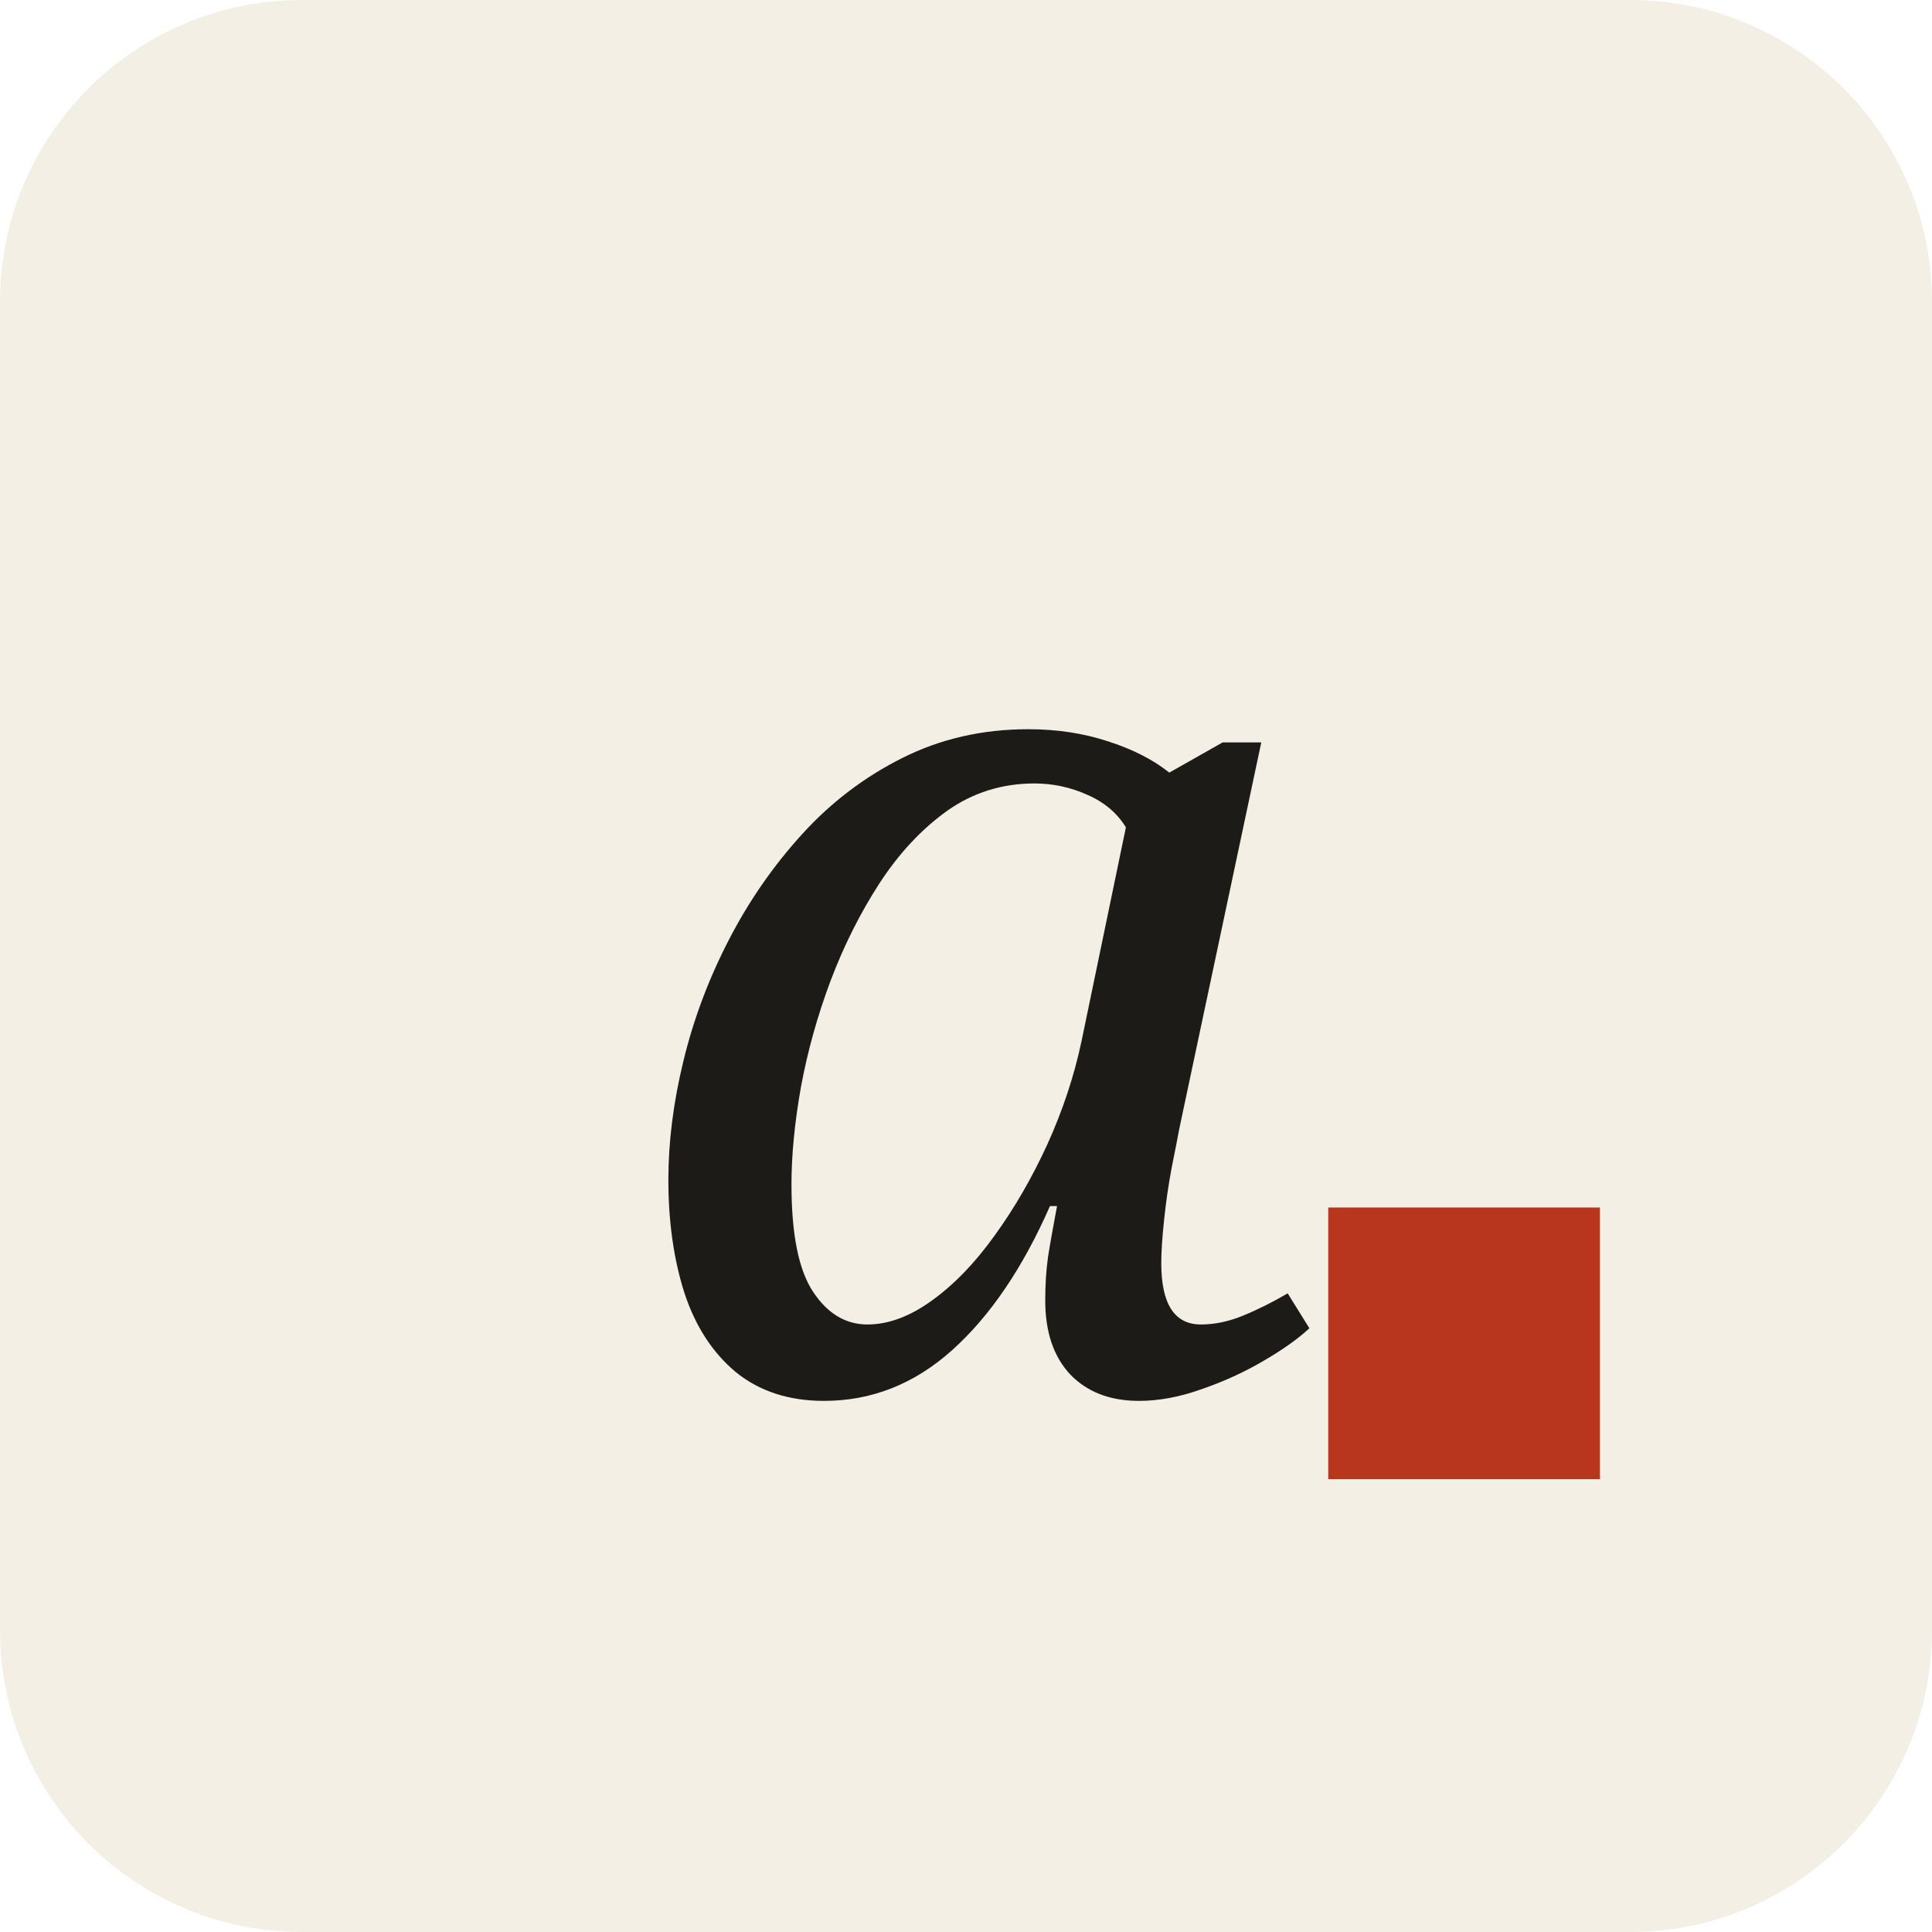
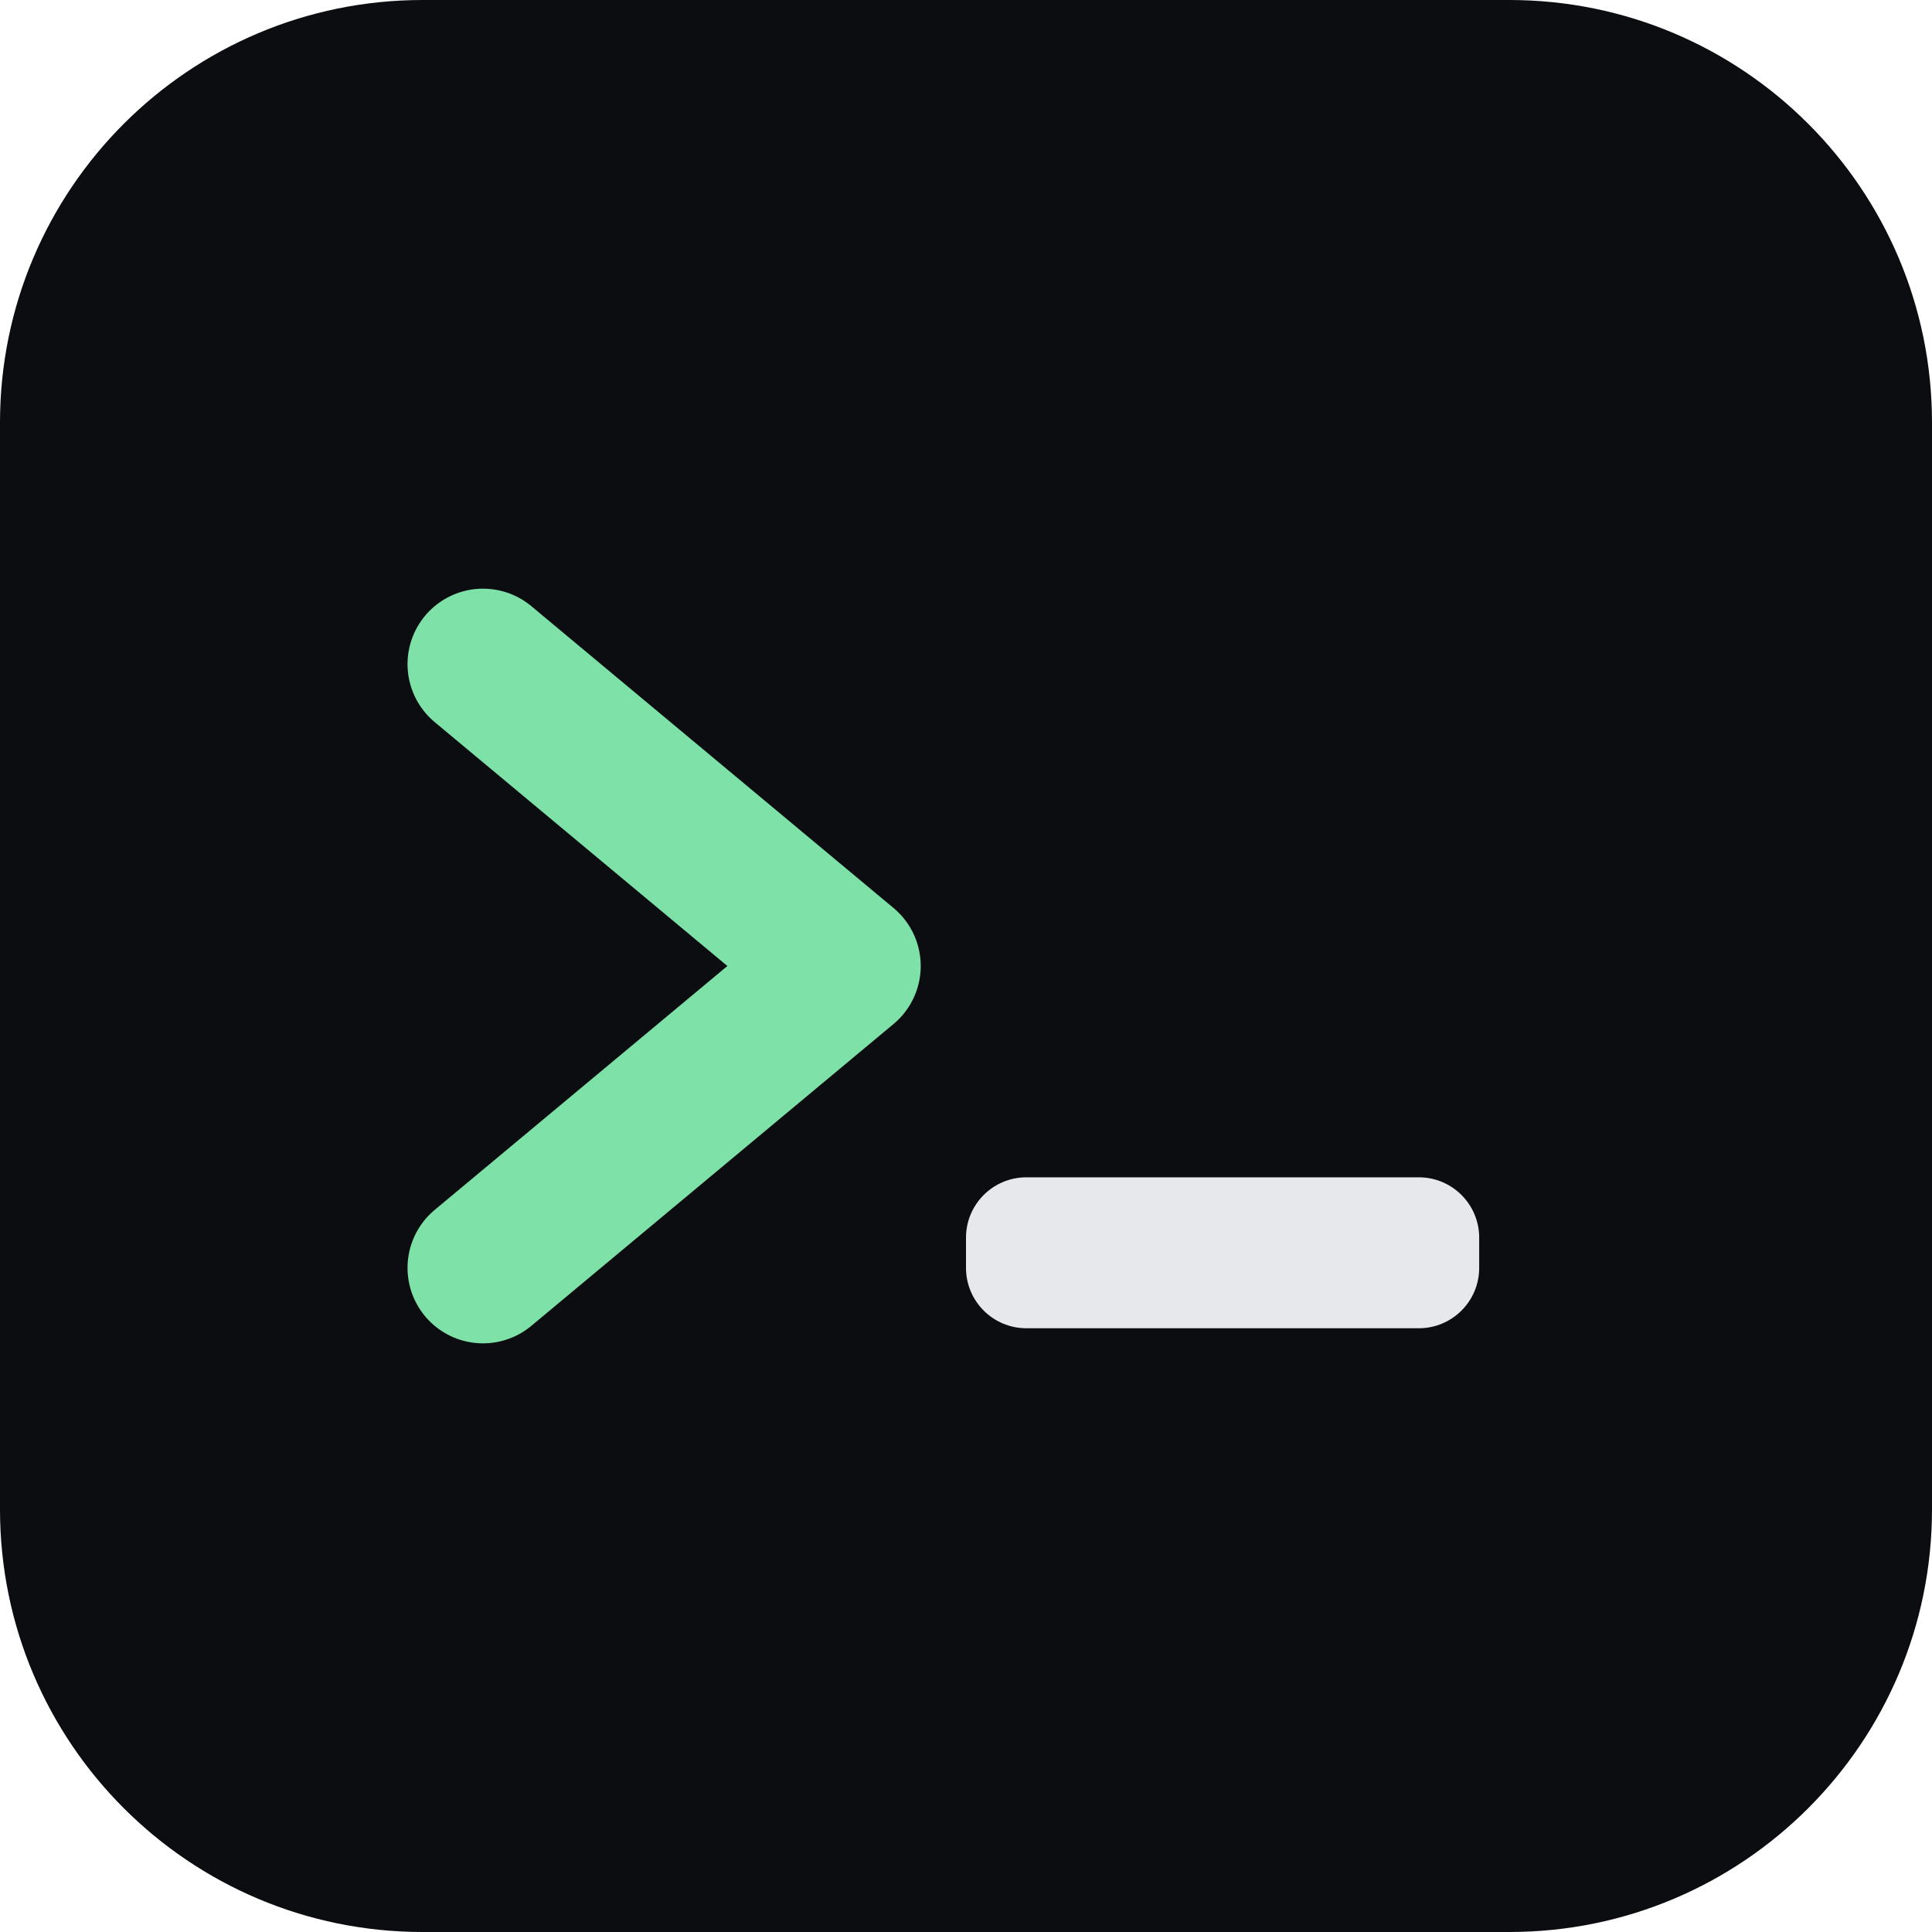
<svg xmlns="http://www.w3.org/2000/svg" viewBox="0 0 64 64">
-   <rect width="64" height="64" rx="10" fill="#f3efe4" />
-   <text x="32" y="46" font-family="Georgia,serif" font-style="italic" font-size="40" text-anchor="middle" fill="#1c1b18">a</text>
-   <rect x="44" y="40" width="9" height="9" fill="#b8361e" />
+   <rect width="64" height="64" rx="14" fill="#0c0d10" />
+   <path d="M16 22l12 10-12 10" fill="none" stroke="#7ee2a8" stroke-width="5" stroke-linecap="round" stroke-linejoin="round" />
+   <rect x="32" y="39" width="17" height="5" rx="2" fill="#e6e8ec" />
</svg>
